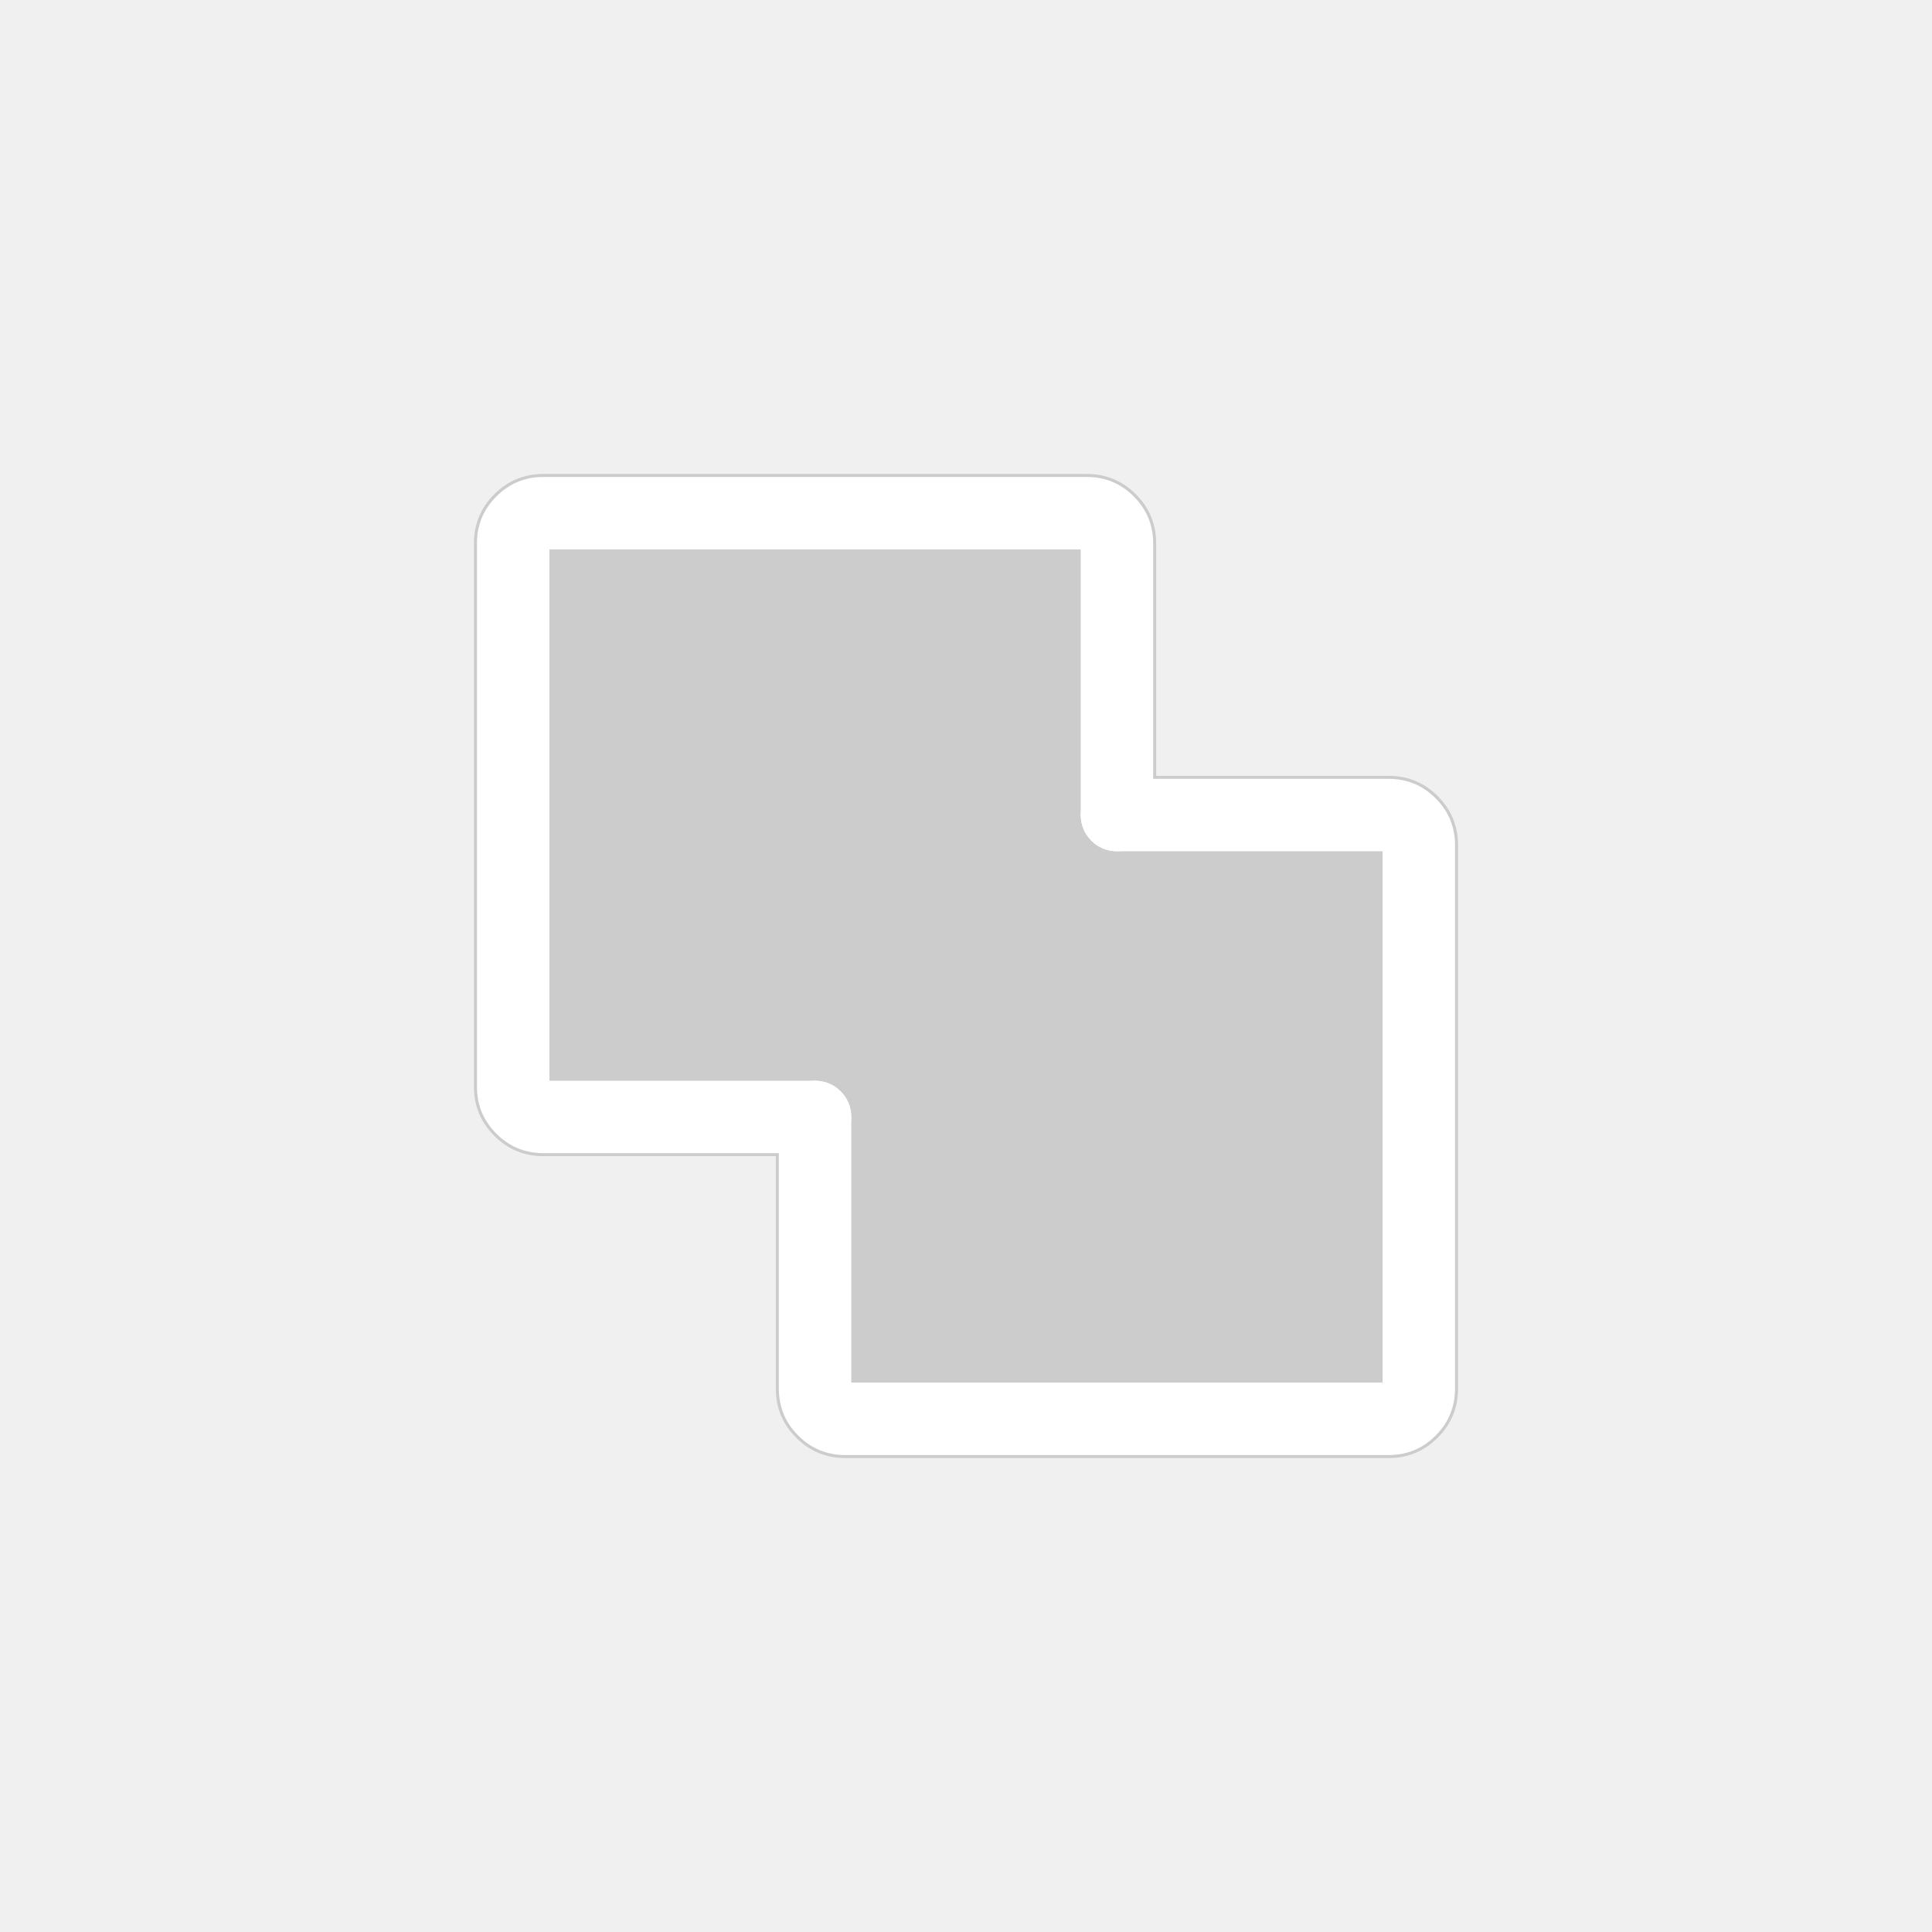
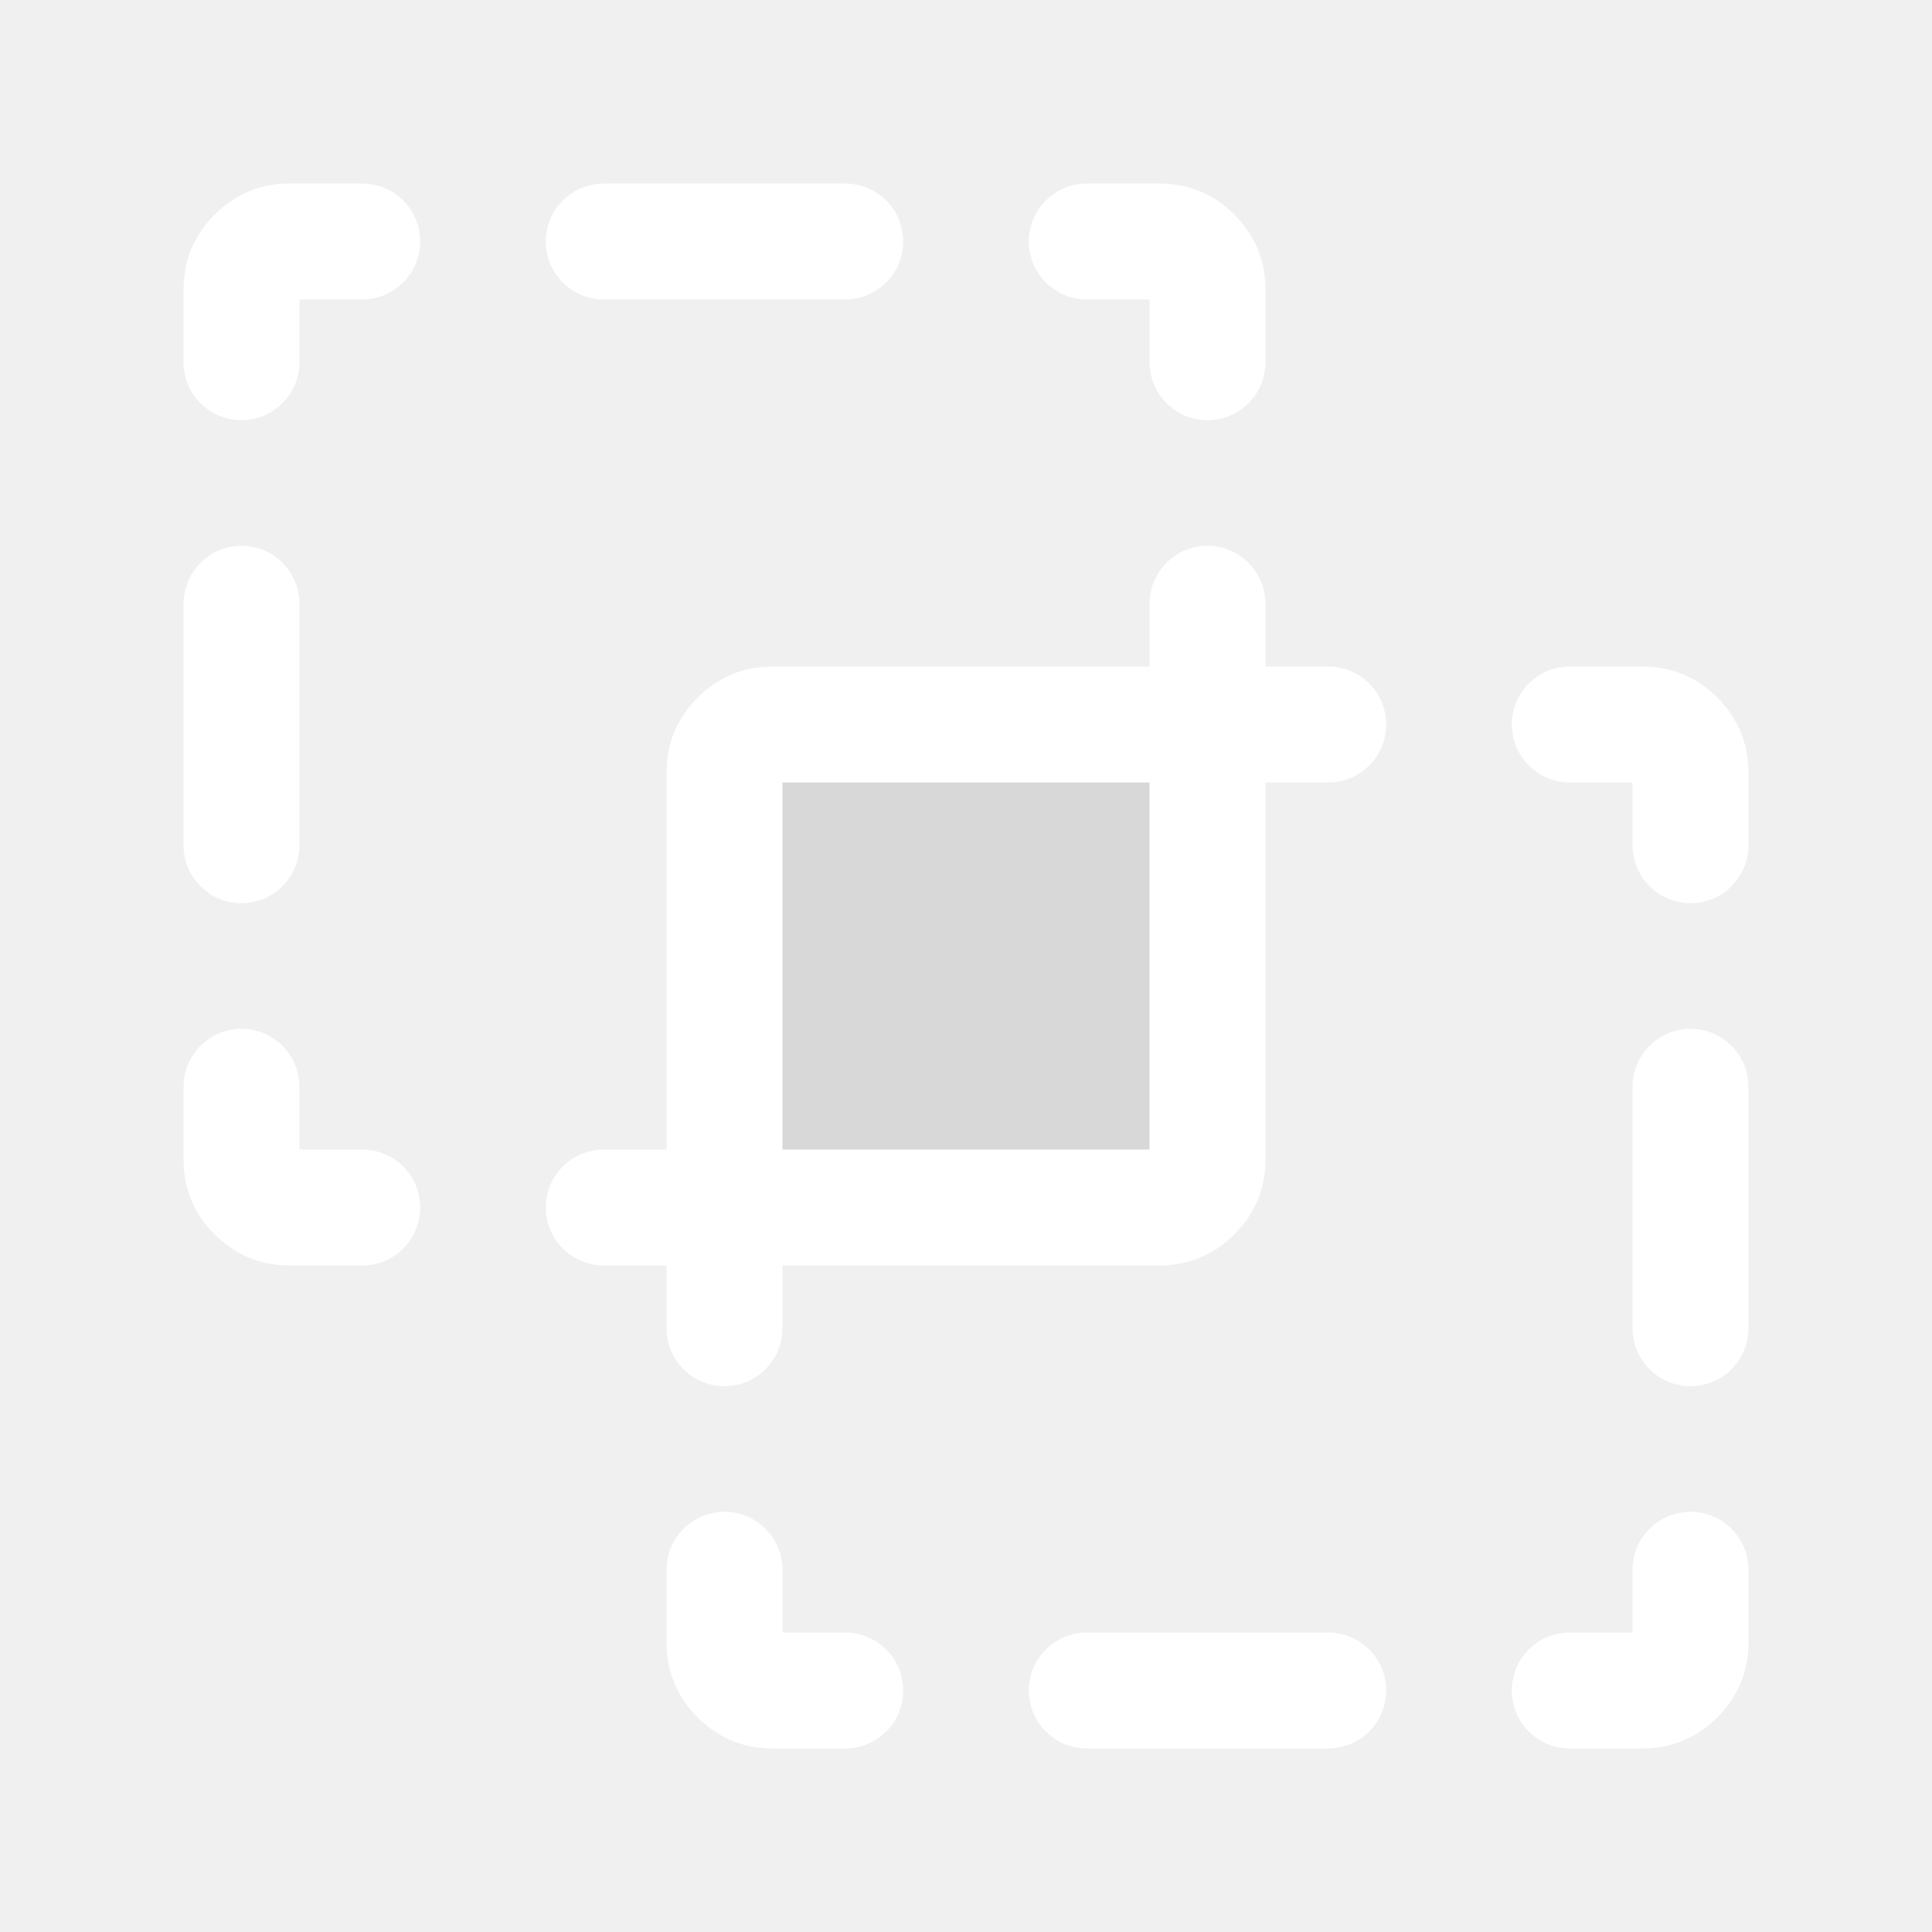
- <svg xmlns="http://www.w3.org/2000/svg" fill="none" version="1.1" width="32" height="32" viewBox="0 0 32 32">
+ <svg xmlns="http://www.w3.org/2000/svg" fill="none" version="1.1" width="20" height="20" viewBox="0 0 20 20">
  <defs>
-     <clipPath id="master_svg0_39_707">
-       <rect x="0" y="0" width="32" height="32" rx="0" />
-     </clipPath>
-     <clipPath id="master_svg1_39_743">
-       <rect x="6" y="6" width="20" height="20" rx="0" />
+     <clipPath id="master_svg0_39_783">
+       <rect x="0" y="0" width="20" height="20" rx="0" />
    </clipPath>
  </defs>
-   <g clip-path="url(#master_svg0_39_707)">
-     <g clip-path="url(#master_svg1_39_743)">
-       <g>
-         <path d="M12.85,19.15L9,19.15Q8.524,19.15,8.187,18.813Q7.85,18.476,7.85,18L7.85,9Q7.85,8.523,8.187,8.186Q8.524,7.85,9,7.85L18,7.85Q18.476,7.85,18.813,8.186Q19.15,8.523,19.15,9L19.15,12.85L23,12.85Q23.476,12.85,23.813,13.186Q24.15,13.523,24.15,14L24.15,23Q24.15,23.476,23.813,23.813Q23.476,24.15,23,24.15L14,24.15Q13.524,24.15,13.187,23.813Q12.85,23.476,12.85,23L12.85,19.15Z" fill-rule="evenodd" fill="#CCCCCC" fill-opacity="1" />
-       </g>
-       <g>
-         <path d="M14.1,22.9L14.1,18.5Q14.1,18.441,14.088,18.383Q14.077,18.325,14.054,18.27Q14.032,18.216,13.999,18.167Q13.966,18.118,13.924,18.076Q13.882,18.034,13.833,18.001Q13.784,17.968,13.73,17.946Q13.675,17.923,13.617,17.912Q13.559,17.9,13.5,17.9Q13.441,17.9,13.383,17.912Q13.325,17.923,13.27,17.946Q13.216,17.968,13.167,18.001Q13.118,18.034,13.076,18.076Q13.034,18.118,13.001,18.167Q12.968,18.216,12.946,18.27Q12.923,18.325,12.912,18.383Q12.9,18.441,12.9,18.5L12.9,23Q12.9,23.456,13.222,23.778Q13.544,24.1,14,24.1L23,24.1Q23.456,24.1,23.778,23.778Q24.1,23.456,24.1,23L24.1,14Q24.1,13.544,23.778,13.222Q23.456,12.9,23,12.9L18.5,12.9Q18.441,12.9,18.383,12.912Q18.325,12.923,18.27,12.946Q18.216,12.968,18.167,13.001Q18.118,13.034,18.076,13.076Q18.034,13.118,18.001,13.167Q17.968,13.216,17.946,13.27Q17.923,13.325,17.912,13.383Q17.9,13.441,17.9,13.5Q17.9,13.559,17.912,13.617Q17.923,13.675,17.946,13.73Q17.968,13.784,18.001,13.833Q18.034,13.882,18.076,13.924Q18.118,13.966,18.167,13.999Q18.216,14.032,18.27,14.054Q18.325,14.077,18.383,14.088Q18.441,14.1,18.5,14.1L22.9,14.1L22.9,22.9L14.1,22.9Z" fill-rule="evenodd" fill="#FFFFFF" fill-opacity="1" />
-       </g>
-       <g>
-         <path d="M9,19.1L13.5,19.1Q13.559,19.1,13.617,19.088Q13.675,19.077,13.73,19.054Q13.784,19.032,13.833,18.999Q13.882,18.966,13.924,18.924Q13.966,18.883,13.999,18.833Q14.032,18.784,14.054,18.73Q14.077,18.675,14.088,18.617Q14.1,18.559,14.1,18.5Q14.1,18.441,14.088,18.383Q14.077,18.325,14.054,18.27Q14.032,18.216,13.999,18.167Q13.966,18.118,13.924,18.076Q13.882,18.034,13.833,18.001Q13.784,17.968,13.73,17.946Q13.675,17.923,13.617,17.912Q13.559,17.9,13.5,17.9L9.1,17.9L9.1,9.1L17.9,9.1L17.9,13.5Q17.9,13.559,17.912,13.617Q17.923,13.675,17.946,13.73Q17.968,13.784,18.001,13.833Q18.034,13.882,18.076,13.924Q18.118,13.966,18.167,13.999Q18.216,14.032,18.27,14.054Q18.325,14.077,18.383,14.088Q18.441,14.1,18.5,14.1Q18.559,14.1,18.617,14.088Q18.675,14.077,18.73,14.054Q18.784,14.032,18.833,13.999Q18.883,13.966,18.924,13.924Q18.966,13.882,18.999,13.833Q19.032,13.784,19.054,13.73Q19.077,13.675,19.088,13.617Q19.1,13.559,19.1,13.5L19.1,9Q19.1,8.544,18.778,8.222Q18.456,7.9,18,7.9L9,7.9Q8.544,7.9,8.222,8.222Q7.9,8.544,7.9,9L7.9,18Q7.9,18.456,8.222,18.778Q8.544,19.1,9,19.1Z" fill-rule="evenodd" fill="#FFFFFF" fill-opacity="1" />
-       </g>
+   <g clip-path="url(#master_svg0_39_783)">
+     <g>
+       <rect x="7.5" y="7.5" width="5" height="5" rx="0" fill="#D8D8D8" fill-opacity="1" />
+     </g>
+     <g>
+       <path d="M16.9,11.25L16.9,13.75Q16.9,13.809,16.912,13.867Q16.923,13.925,16.946,13.98Q16.968,14.034,17.001,14.083Q17.034,14.132,17.076,14.174Q17.118,14.216,17.167,14.249Q17.216,14.282,17.27,14.304Q17.325,14.327,17.383,14.338Q17.441,14.35,17.5,14.35Q17.559,14.35,17.617,14.338Q17.675,14.327,17.73,14.304Q17.784,14.282,17.833,14.249Q17.882,14.216,17.924,14.174Q17.966,14.132,17.999,14.083Q18.032,14.034,18.054,13.98Q18.077,13.925,18.088,13.867Q18.1,13.809,18.1,13.75L18.1,11.25Q18.1,11.191,18.088,11.133Q18.077,11.075,18.054,11.02Q18.032,10.966,17.999,10.917Q17.966,10.868,17.924,10.826Q17.882,10.784,17.833,10.751Q17.784,10.718,17.73,10.696Q17.675,10.673,17.617,10.662Q17.559,10.65,17.5,10.65Q17.441,10.65,17.383,10.662Q17.325,10.673,17.27,10.696Q17.216,10.718,17.167,10.751Q17.118,10.784,17.076,10.826Q17.034,10.868,17.001,10.917Q16.968,10.966,16.946,11.02Q16.923,11.075,16.912,11.133Q16.9,11.191,16.9,11.25ZM11.25,18.1L13.75,18.1Q13.809,18.1,13.867,18.088Q13.925,18.077,13.98,18.054Q14.034,18.032,14.083,17.999Q14.132,17.966,14.174,17.924Q14.216,17.882,14.249,17.833Q14.282,17.784,14.304,17.73Q14.327,17.675,14.338,17.617Q14.35,17.559,14.35,17.5Q14.35,17.441,14.338,17.383Q14.327,17.325,14.304,17.27Q14.282,17.216,14.249,17.167Q14.216,17.118,14.174,17.076Q14.132,17.034,14.083,17.001Q14.034,16.968,13.98,16.946Q13.925,16.923,13.867,16.912Q13.809,16.9,13.75,16.9L11.25,16.9Q11.191,16.9,11.133,16.912Q11.075,16.923,11.02,16.946Q10.966,16.968,10.917,17.001Q10.868,17.034,10.826,17.076Q10.784,17.118,10.751,17.167Q10.718,17.216,10.696,17.27Q10.673,17.325,10.662,17.383Q10.65,17.441,10.65,17.5Q10.65,17.559,10.662,17.617Q10.673,17.675,10.696,17.73Q10.718,17.784,10.751,17.833Q10.784,17.882,10.826,17.924Q10.868,17.966,10.917,17.999Q10.966,18.032,11.02,18.054Q11.075,18.077,11.133,18.088Q11.191,18.1,11.25,18.1Z" fill-rule="evenodd" fill="#FFFFFF" fill-opacity="1" />
+     </g>
+     <g>
+       <path d="M6.9,8L6.9,13.75Q6.9,13.809,6.912,13.867Q6.923,13.925,6.946,13.98Q6.968,14.034,7.001,14.083Q7.034,14.132,7.076,14.174Q7.118,14.216,7.167,14.249Q7.216,14.282,7.27,14.304Q7.325,14.327,7.383,14.338Q7.441,14.35,7.5,14.35Q7.559,14.35,7.617,14.338Q7.675,14.327,7.73,14.304Q7.784,14.282,7.833,14.249Q7.882,14.216,7.924,14.174Q7.966,14.132,7.999,14.083Q8.032,14.034,8.054,13.98Q8.077,13.925,8.088,13.867Q8.1,13.809,8.1,13.75L8.1,8.1L13.75,8.1Q13.809,8.1,13.867,8.088Q13.925,8.077,13.98,8.054Q14.034,8.032,14.083,7.999Q14.132,7.966,14.174,7.924Q14.216,7.882,14.249,7.833Q14.282,7.784,14.304,7.73Q14.327,7.675,14.338,7.617Q14.35,7.559,14.35,7.5Q14.35,7.441,14.338,7.383Q14.327,7.325,14.304,7.27Q14.282,7.216,14.249,7.167Q14.216,7.118,14.174,7.076Q14.132,7.034,14.083,7.001Q14.034,6.968,13.98,6.946Q13.925,6.923,13.867,6.912Q13.809,6.9,13.75,6.9L8,6.9Q7.544,6.9,7.222,7.222Q6.9,7.544,6.9,8Z" fill-rule="evenodd" fill="#FFFFFF" fill-opacity="1" />
+     </g>
+     <g>
+       <path d="M6.9,16.25Q6.9,16.191,6.912,16.133Q6.923,16.075,6.946,16.02Q6.968,15.966,7.001,15.917Q7.034,15.868,7.076,15.826Q7.118,15.784,7.167,15.751Q7.216,15.718,7.27,15.696Q7.325,15.673,7.383,15.662Q7.441,15.65,7.5,15.65Q7.559,15.65,7.617,15.662Q7.675,15.673,7.73,15.696Q7.784,15.718,7.833,15.751Q7.882,15.784,7.924,15.826Q7.966,15.868,7.999,15.917Q8.032,15.966,8.054,16.02Q8.077,16.075,8.088,16.133Q8.1,16.191,8.1,16.25L8.1,16.9L8.75,16.9Q8.809,16.9,8.867,16.912Q8.925,16.923,8.98,16.946Q9.034,16.968,9.083,17.001Q9.132,17.034,9.174,17.076Q9.216,17.118,9.249,17.167Q9.282,17.216,9.304,17.27Q9.327,17.325,9.338,17.383Q9.35,17.441,9.35,17.5Q9.35,17.559,9.338,17.617Q9.327,17.675,9.304,17.73Q9.282,17.784,9.249,17.833Q9.216,17.882,9.174,17.924Q9.132,17.966,9.083,17.999Q9.034,18.032,8.98,18.054Q8.925,18.077,8.867,18.088Q8.809,18.1,8.75,18.1L8,18.1Q7.544,18.1,7.222,17.778Q6.9,17.456,6.9,17L6.9,16.25Z" fill-rule="evenodd" fill="#FFFFFF" fill-opacity="1" />
+     </g>
+     <g>
+       <path d="M16.9,16.25Q16.9,16.191,16.912,16.133Q16.923,16.075,16.946,16.02Q16.968,15.966,17.001,15.917Q17.034,15.868,17.076,15.826Q17.118,15.784,17.167,15.751Q17.216,15.718,17.27,15.696Q17.325,15.673,17.383,15.662Q17.441,15.65,17.5,15.65Q17.559,15.65,17.617,15.662Q17.675,15.673,17.73,15.696Q17.784,15.718,17.833,15.751Q17.882,15.784,17.924,15.826Q17.966,15.868,17.999,15.917Q18.032,15.966,18.054,16.02Q18.077,16.075,18.088,16.133Q18.1,16.191,18.1,16.25L18.1,17Q18.1,17.456,17.778,17.778Q17.456,18.1,17,18.1L16.25,18.1Q16.191,18.1,16.133,18.088Q16.075,18.077,16.02,18.054Q15.966,18.032,15.917,17.999Q15.868,17.966,15.826,17.924Q15.784,17.882,15.751,17.833Q15.718,17.784,15.696,17.73Q15.673,17.675,15.662,17.617Q15.65,17.559,15.65,17.5Q15.65,17.441,15.662,17.383Q15.673,17.325,15.696,17.27Q15.718,17.216,15.751,17.167Q15.784,17.118,15.826,17.076Q15.868,17.034,15.917,17.001Q15.966,16.968,16.02,16.946Q16.075,16.923,16.133,16.912Q16.191,16.9,16.25,16.9L16.9,16.9L16.9,16.25Z" fill-rule="evenodd" fill="#FFFFFF" fill-opacity="1" />
+     </g>
+     <g>
+       <path d="M16.25,6.9L17,6.9Q17.456,6.9,17.778,7.222Q18.1,7.544,18.1,8L18.1,8.75Q18.1,8.809,18.088,8.867Q18.077,8.925,18.054,8.98Q18.032,9.034,17.999,9.083Q17.966,9.132,17.924,9.174Q17.882,9.216,17.833,9.249Q17.784,9.282,17.73,9.304Q17.675,9.327,17.617,9.338Q17.559,9.35,17.5,9.35Q17.441,9.35,17.383,9.338Q17.325,9.327,17.27,9.304Q17.216,9.282,17.167,9.249Q17.118,9.216,17.076,9.174Q17.034,9.132,17.001,9.083Q16.968,9.034,16.946,8.98Q16.923,8.925,16.912,8.867Q16.9,8.809,16.9,8.75L16.9,8.1L16.25,8.1Q16.191,8.1,16.133,8.088Q16.075,8.077,16.02,8.054Q15.966,8.032,15.917,7.999Q15.868,7.966,15.826,7.924Q15.784,7.882,15.751,7.833Q15.718,7.784,15.696,7.73Q15.673,7.675,15.662,7.617Q15.65,7.559,15.65,7.5Q15.65,7.441,15.662,7.383Q15.673,7.325,15.696,7.27Q15.718,7.216,15.751,7.167Q15.784,7.118,15.826,7.076Q15.868,7.034,15.917,7.001Q15.966,6.968,16.02,6.946Q16.075,6.923,16.133,6.912Q16.191,6.9,16.25,6.9Z" fill-rule="evenodd" fill="#FFFFFF" fill-opacity="1" />
+     </g>
+     <g>
+       <path d="M6.25,3.1L8.75,3.1Q8.809,3.1,8.867,3.088Q8.925,3.077,8.98,3.054Q9.034,3.032,9.083,2.999Q9.132,2.966,9.174,2.924Q9.216,2.882,9.249,2.833Q9.282,2.784,9.304,2.73Q9.327,2.675,9.338,2.617Q9.35,2.559,9.35,2.5Q9.35,2.441,9.338,2.383Q9.327,2.325,9.304,2.27Q9.282,2.216,9.249,2.167Q9.216,2.118,9.174,2.076Q9.132,2.034,9.083,2.001Q9.034,1.968,8.98,1.946Q8.925,1.923,8.867,1.912Q8.809,1.9,8.75,1.9L6.25,1.9Q6.191,1.9,6.133,1.912Q6.075,1.923,6.02,1.946Q5.966,1.968,5.917,2.001Q5.868,2.034,5.826,2.076Q5.784,2.118,5.751,2.167Q5.718,2.216,5.696,2.27Q5.673,2.325,5.662,2.383Q5.65,2.441,5.65,2.5Q5.65,2.559,5.662,2.617Q5.673,2.675,5.696,2.73Q5.718,2.784,5.751,2.833Q5.784,2.882,5.826,2.924Q5.868,2.966,5.917,2.999Q5.966,3.032,6.02,3.054Q6.075,3.077,6.133,3.088Q6.191,3.1,6.25,3.1ZM3.1,8.75L3.1,6.25Q3.1,6.191,3.088,6.133Q3.077,6.075,3.054,6.02Q3.032,5.966,2.999,5.917Q2.966,5.868,2.924,5.826Q2.882,5.784,2.833,5.751Q2.784,5.718,2.73,5.696Q2.675,5.673,2.617,5.662Q2.559,5.65,2.5,5.65Q2.441,5.65,2.383,5.662Q2.325,5.673,2.27,5.696Q2.216,5.718,2.167,5.751Q2.118,5.784,2.076,5.826Q2.034,5.868,2.001,5.917Q1.968,5.966,1.946,6.02Q1.923,6.075,1.912,6.133Q1.9,6.191,1.9,6.25L1.9,8.75Q1.9,8.809,1.912,8.867Q1.923,8.925,1.946,8.98Q1.968,9.034,2.001,9.083Q2.034,9.132,2.076,9.174Q2.118,9.216,2.167,9.249Q2.216,9.282,2.27,9.304Q2.325,9.327,2.383,9.338Q2.441,9.35,2.5,9.35Q2.559,9.35,2.617,9.338Q2.675,9.327,2.73,9.304Q2.784,9.282,2.833,9.249Q2.882,9.216,2.924,9.174Q2.966,9.132,2.999,9.083Q3.032,9.034,3.054,8.98Q3.077,8.925,3.088,8.867Q3.1,8.809,3.1,8.75Z" fill-rule="evenodd" fill="#FFFFFF" fill-opacity="1" />
+     </g>
+     <g>
+       <path d="M13.1,6.25L13.1,12Q13.1,12.456,12.778,12.778Q12.456,13.1,12,13.1L6.25,13.1Q6.191,13.1,6.133,13.088Q6.075,13.077,6.02,13.054Q5.966,13.032,5.917,12.999Q5.868,12.966,5.826,12.924Q5.784,12.882,5.751,12.833Q5.718,12.784,5.696,12.73Q5.673,12.675,5.662,12.617Q5.65,12.559,5.65,12.5Q5.65,12.441,5.662,12.383Q5.673,12.325,5.696,12.27Q5.718,12.216,5.751,12.167Q5.784,12.118,5.826,12.076Q5.868,12.034,5.917,12.001Q5.966,11.968,6.02,11.946Q6.075,11.923,6.133,11.912Q6.191,11.9,6.25,11.9L11.9,11.9L11.9,6.25Q11.9,6.191,11.912,6.133Q11.923,6.075,11.946,6.02Q11.968,5.966,12.001,5.917Q12.034,5.868,12.076,5.826Q12.118,5.784,12.167,5.751Q12.216,5.718,12.27,5.696Q12.325,5.673,12.383,5.662Q12.441,5.65,12.5,5.65Q12.559,5.65,12.617,5.662Q12.675,5.673,12.73,5.696Q12.784,5.718,12.833,5.751Q12.882,5.784,12.924,5.826Q12.966,5.868,12.999,5.917Q13.032,5.966,13.054,6.02Q13.077,6.075,13.088,6.133Q13.1,6.191,13.1,6.25Z" fill-rule="evenodd" fill="#FFFFFF" fill-opacity="1" />
+     </g>
+     <g>
+       <path d="M1.9,11.25Q1.9,11.191,1.912,11.133Q1.923,11.075,1.946,11.02Q1.968,10.966,2.001,10.917Q2.034,10.868,2.076,10.826Q2.118,10.784,2.167,10.751Q2.216,10.718,2.27,10.696Q2.325,10.673,2.383,10.662Q2.441,10.65,2.5,10.65Q2.559,10.65,2.617,10.662Q2.675,10.673,2.73,10.696Q2.784,10.718,2.833,10.751Q2.882,10.784,2.924,10.826Q2.966,10.868,2.999,10.917Q3.032,10.966,3.054,11.02Q3.077,11.075,3.088,11.133Q3.1,11.191,3.1,11.25L3.1,11.9L3.75,11.9Q3.809,11.9,3.867,11.912Q3.925,11.923,3.98,11.946Q4.034,11.968,4.083,12.001Q4.132,12.034,4.174,12.076Q4.216,12.118,4.249,12.167Q4.282,12.216,4.304,12.27Q4.327,12.325,4.338,12.383Q4.35,12.441,4.35,12.5Q4.35,12.559,4.338,12.617Q4.327,12.675,4.304,12.73Q4.282,12.784,4.249,12.833Q4.216,12.882,4.174,12.924Q4.132,12.966,4.083,12.999Q4.034,13.032,3.98,13.054Q3.925,13.077,3.867,13.088Q3.809,13.1,3.75,13.1L3,13.1Q2.544,13.1,2.222,12.778Q1.9,12.456,1.9,12L1.9,11.25Z" fill-rule="evenodd" fill="#FFFFFF" fill-opacity="1" />
+     </g>
+     <g>
+       <path d="M3.1,3.1L3.75,3.1Q3.809,3.1,3.867,3.088Q3.925,3.077,3.98,3.054Q4.034,3.032,4.083,2.999Q4.132,2.966,4.174,2.924Q4.216,2.882,4.249,2.833Q4.282,2.784,4.304,2.73Q4.327,2.675,4.338,2.617Q4.35,2.559,4.35,2.5Q4.35,2.441,4.338,2.383Q4.327,2.325,4.304,2.27Q4.282,2.216,4.249,2.167Q4.216,2.118,4.174,2.076Q4.132,2.034,4.083,2.001Q4.034,1.968,3.98,1.946Q3.925,1.923,3.867,1.912Q3.809,1.9,3.75,1.9L3,1.9Q2.544,1.9,2.222,2.222Q1.9,2.544,1.9,3L1.9,3.75Q1.9,3.809,1.912,3.867Q1.923,3.925,1.946,3.98Q1.968,4.034,2.001,4.083Q2.034,4.132,2.076,4.174Q2.118,4.216,2.167,4.249Q2.216,4.282,2.27,4.304Q2.325,4.327,2.383,4.338Q2.441,4.35,2.5,4.35Q2.559,4.35,2.617,4.338Q2.675,4.327,2.73,4.304Q2.784,4.282,2.833,4.249Q2.882,4.216,2.924,4.174Q2.966,4.132,2.999,4.083Q3.032,4.034,3.054,3.98Q3.077,3.925,3.088,3.867Q3.1,3.809,3.1,3.75L3.1,3.1Z" fill-rule="evenodd" fill="#FFFFFF" fill-opacity="1" />
+     </g>
+     <g>
+       <path d="M11.25,1.9L12,1.9Q12.456,1.9,12.778,2.222Q13.1,2.544,13.1,3L13.1,3.75Q13.1,3.809,13.088,3.867Q13.077,3.925,13.054,3.98Q13.032,4.034,12.999,4.083Q12.966,4.132,12.924,4.174Q12.882,4.216,12.833,4.249Q12.784,4.282,12.73,4.304Q12.675,4.327,12.617,4.338Q12.559,4.35,12.5,4.35Q12.441,4.35,12.383,4.338Q12.325,4.327,12.27,4.304Q12.216,4.282,12.167,4.249Q12.118,4.216,12.076,4.174Q12.034,4.132,12.001,4.083Q11.968,4.034,11.946,3.98Q11.923,3.925,11.912,3.867Q11.9,3.809,11.9,3.75L11.9,3.1L11.25,3.1Q11.191,3.1,11.133,3.088Q11.075,3.077,11.02,3.054Q10.966,3.032,10.917,2.999Q10.868,2.966,10.826,2.924Q10.784,2.882,10.751,2.833Q10.718,2.784,10.696,2.73Q10.673,2.675,10.662,2.617Q10.65,2.559,10.65,2.5Q10.65,2.441,10.662,2.383Q10.673,2.325,10.696,2.27Q10.718,2.216,10.751,2.167Q10.784,2.118,10.826,2.076Q10.868,2.034,10.917,2.001Q10.966,1.968,11.02,1.946Q11.075,1.923,11.133,1.912Q11.191,1.9,11.25,1.9Z" fill-rule="evenodd" fill="#FFFFFF" fill-opacity="1" />
    </g>
  </g>
</svg>
